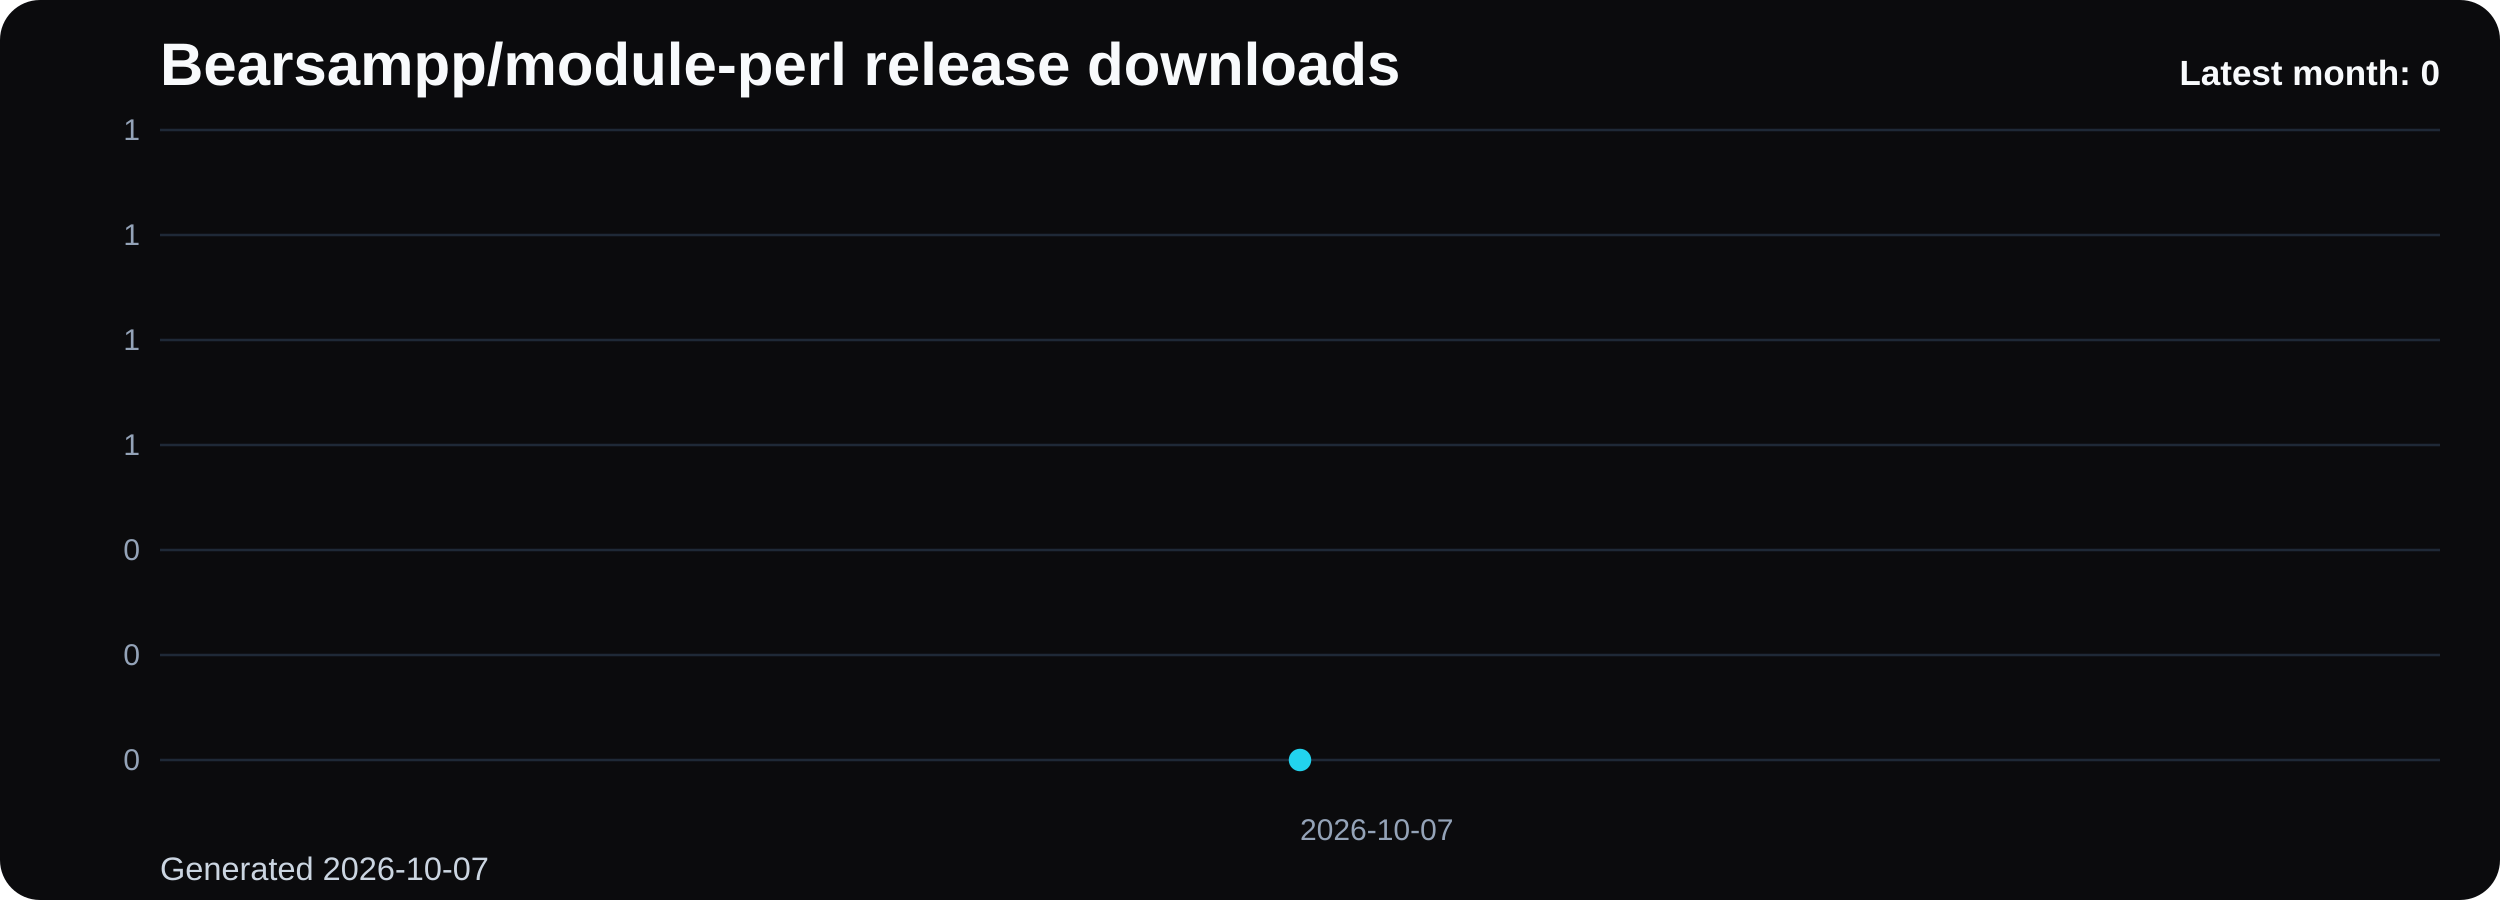
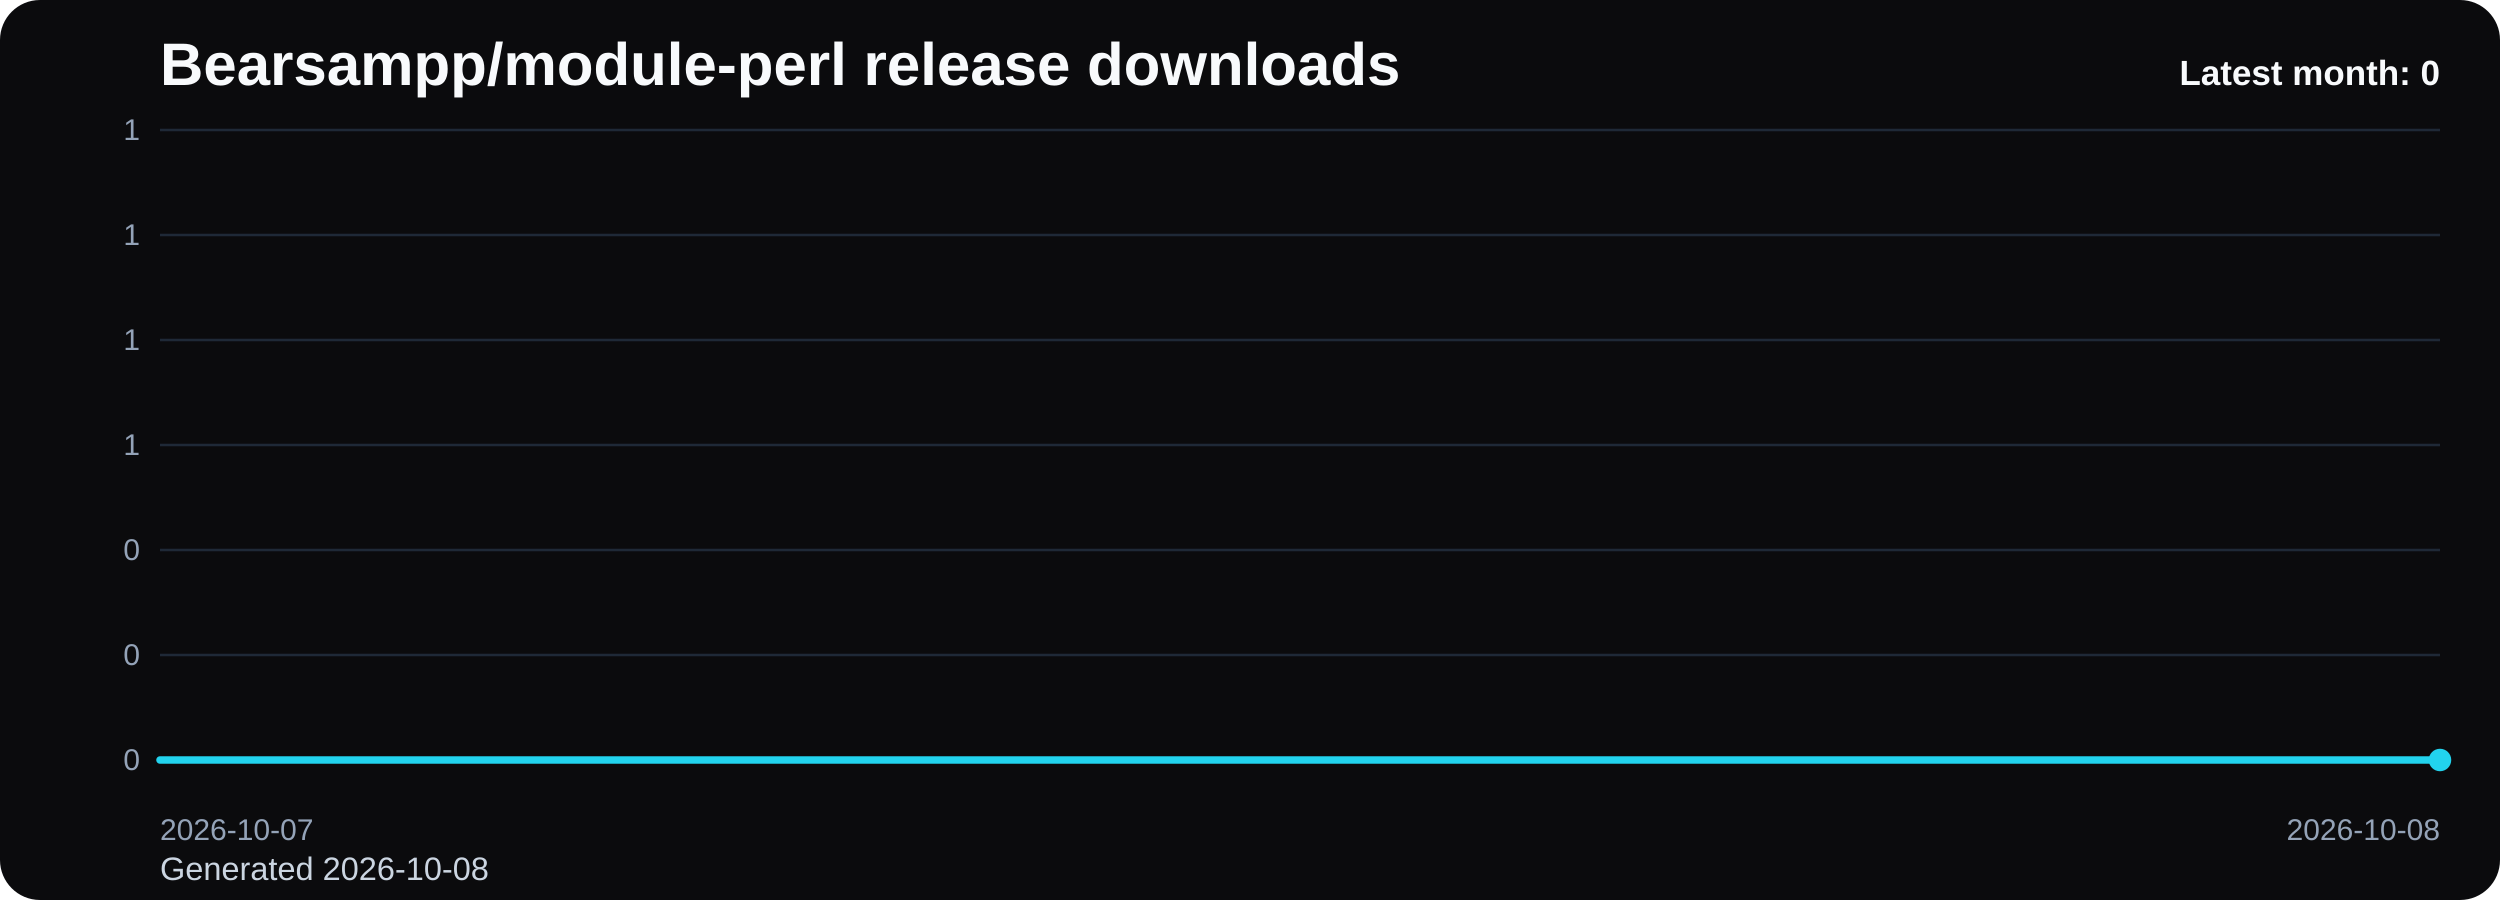
<svg xmlns="http://www.w3.org/2000/svg" viewBox="0 0 1000 360" role="img" aria-label="Bearsampp/module-perl release downloads chart">
  <defs>
    <linearGradient id="fill-monthly-black" x1="0" y1="0" x2="0" y2="1">
      <stop offset="0%" stop-color="#22d3ee" stop-opacity="0.32" />
      <stop offset="100%" stop-color="#22d3ee" stop-opacity="0.05" />
    </linearGradient>
    <style>
      .bg { fill: #0b0b0d; }
      .title { font: 700 24px Arial, sans-serif; fill: #f8fafc; }
      .sub { font: 400 13px Arial, sans-serif; fill: #cbd5e1; }
      .grid { stroke: #1f2937; stroke-width: 1; }
      .axis { font: 400 12px Arial, sans-serif; fill: #94a3b8; }
      .line { fill: none; stroke: #22d3ee; stroke-width: 3; stroke-linecap: round; stroke-linejoin: round; }
      .dot { fill: #22d3ee; }
      .value { font: 600 11px Arial, sans-serif; fill: #cbd5e1; }
      .latest { font: 700 14px Arial, sans-serif; fill: #f8fafc; }
    </style>
  </defs>
  <rect class="bg" x="0" y="0" width="1000" height="360" rx="16" />
  <text class="title" x="64" y="34">Bearsampp/module-perl release downloads</text>
-   <text class="sub" x="64" y="352">Generated 2026-10-07</text>
+   <text class="sub" x="64" y="352">Generated 2026-10-08</text>
  <line x1="64" y1="52.00" x2="976" y2="52.00" class="grid" />
  <text x="56" y="56.00" text-anchor="end" class="axis">1</text>
  <line x1="64" y1="94.00" x2="976" y2="94.00" class="grid" />
  <text x="56" y="98.00" text-anchor="end" class="axis">1</text>
  <line x1="64" y1="136.00" x2="976" y2="136.00" class="grid" />
  <text x="56" y="140.00" text-anchor="end" class="axis">1</text>
  <line x1="64" y1="178.00" x2="976" y2="178.00" class="grid" />
  <text x="56" y="182.00" text-anchor="end" class="axis">1</text>
  <line x1="64" y1="220.00" x2="976" y2="220.00" class="grid" />
  <text x="56" y="224.00" text-anchor="end" class="axis">0</text>
  <line x1="64" y1="262.00" x2="976" y2="262.00" class="grid" />
  <text x="56" y="266.00" text-anchor="end" class="axis">0</text>
  <line x1="64" y1="304.00" x2="976" y2="304.00" class="grid" />
  <text x="56" y="308.00" text-anchor="end" class="axis">0</text>
-   <path d="M 520.00 304 L 520.00 304.00 L 520.00 304 Z" fill="url(#fill-monthly-black)" />
-   <polyline class="line" points="520.00,304.00" />
-   <circle class="dot" cx="520.00" cy="304.00" r="4.5" />
-   <text class="axis" x="520.00" y="336" text-anchor="start">2026-10-07</text>
+   <path d="M 64.00 304 L 64.00 304.00 L 976.00 304.00 L 976.00 304 Z" fill="url(#fill-monthly-black)" />
+   <polyline class="line" points="64.00,304.00 976.00,304.00" />
+   <circle class="dot" cx="976.00" cy="304.00" r="4.5" />
+   <text class="axis" x="64.00" y="336" text-anchor="start">2026-10-07</text>
+   <text class="axis" x="976.00" y="336" text-anchor="end">2026-10-08</text>
  <text class="latest" x="976" y="34" text-anchor="end">Latest month: 0</text>
</svg>
